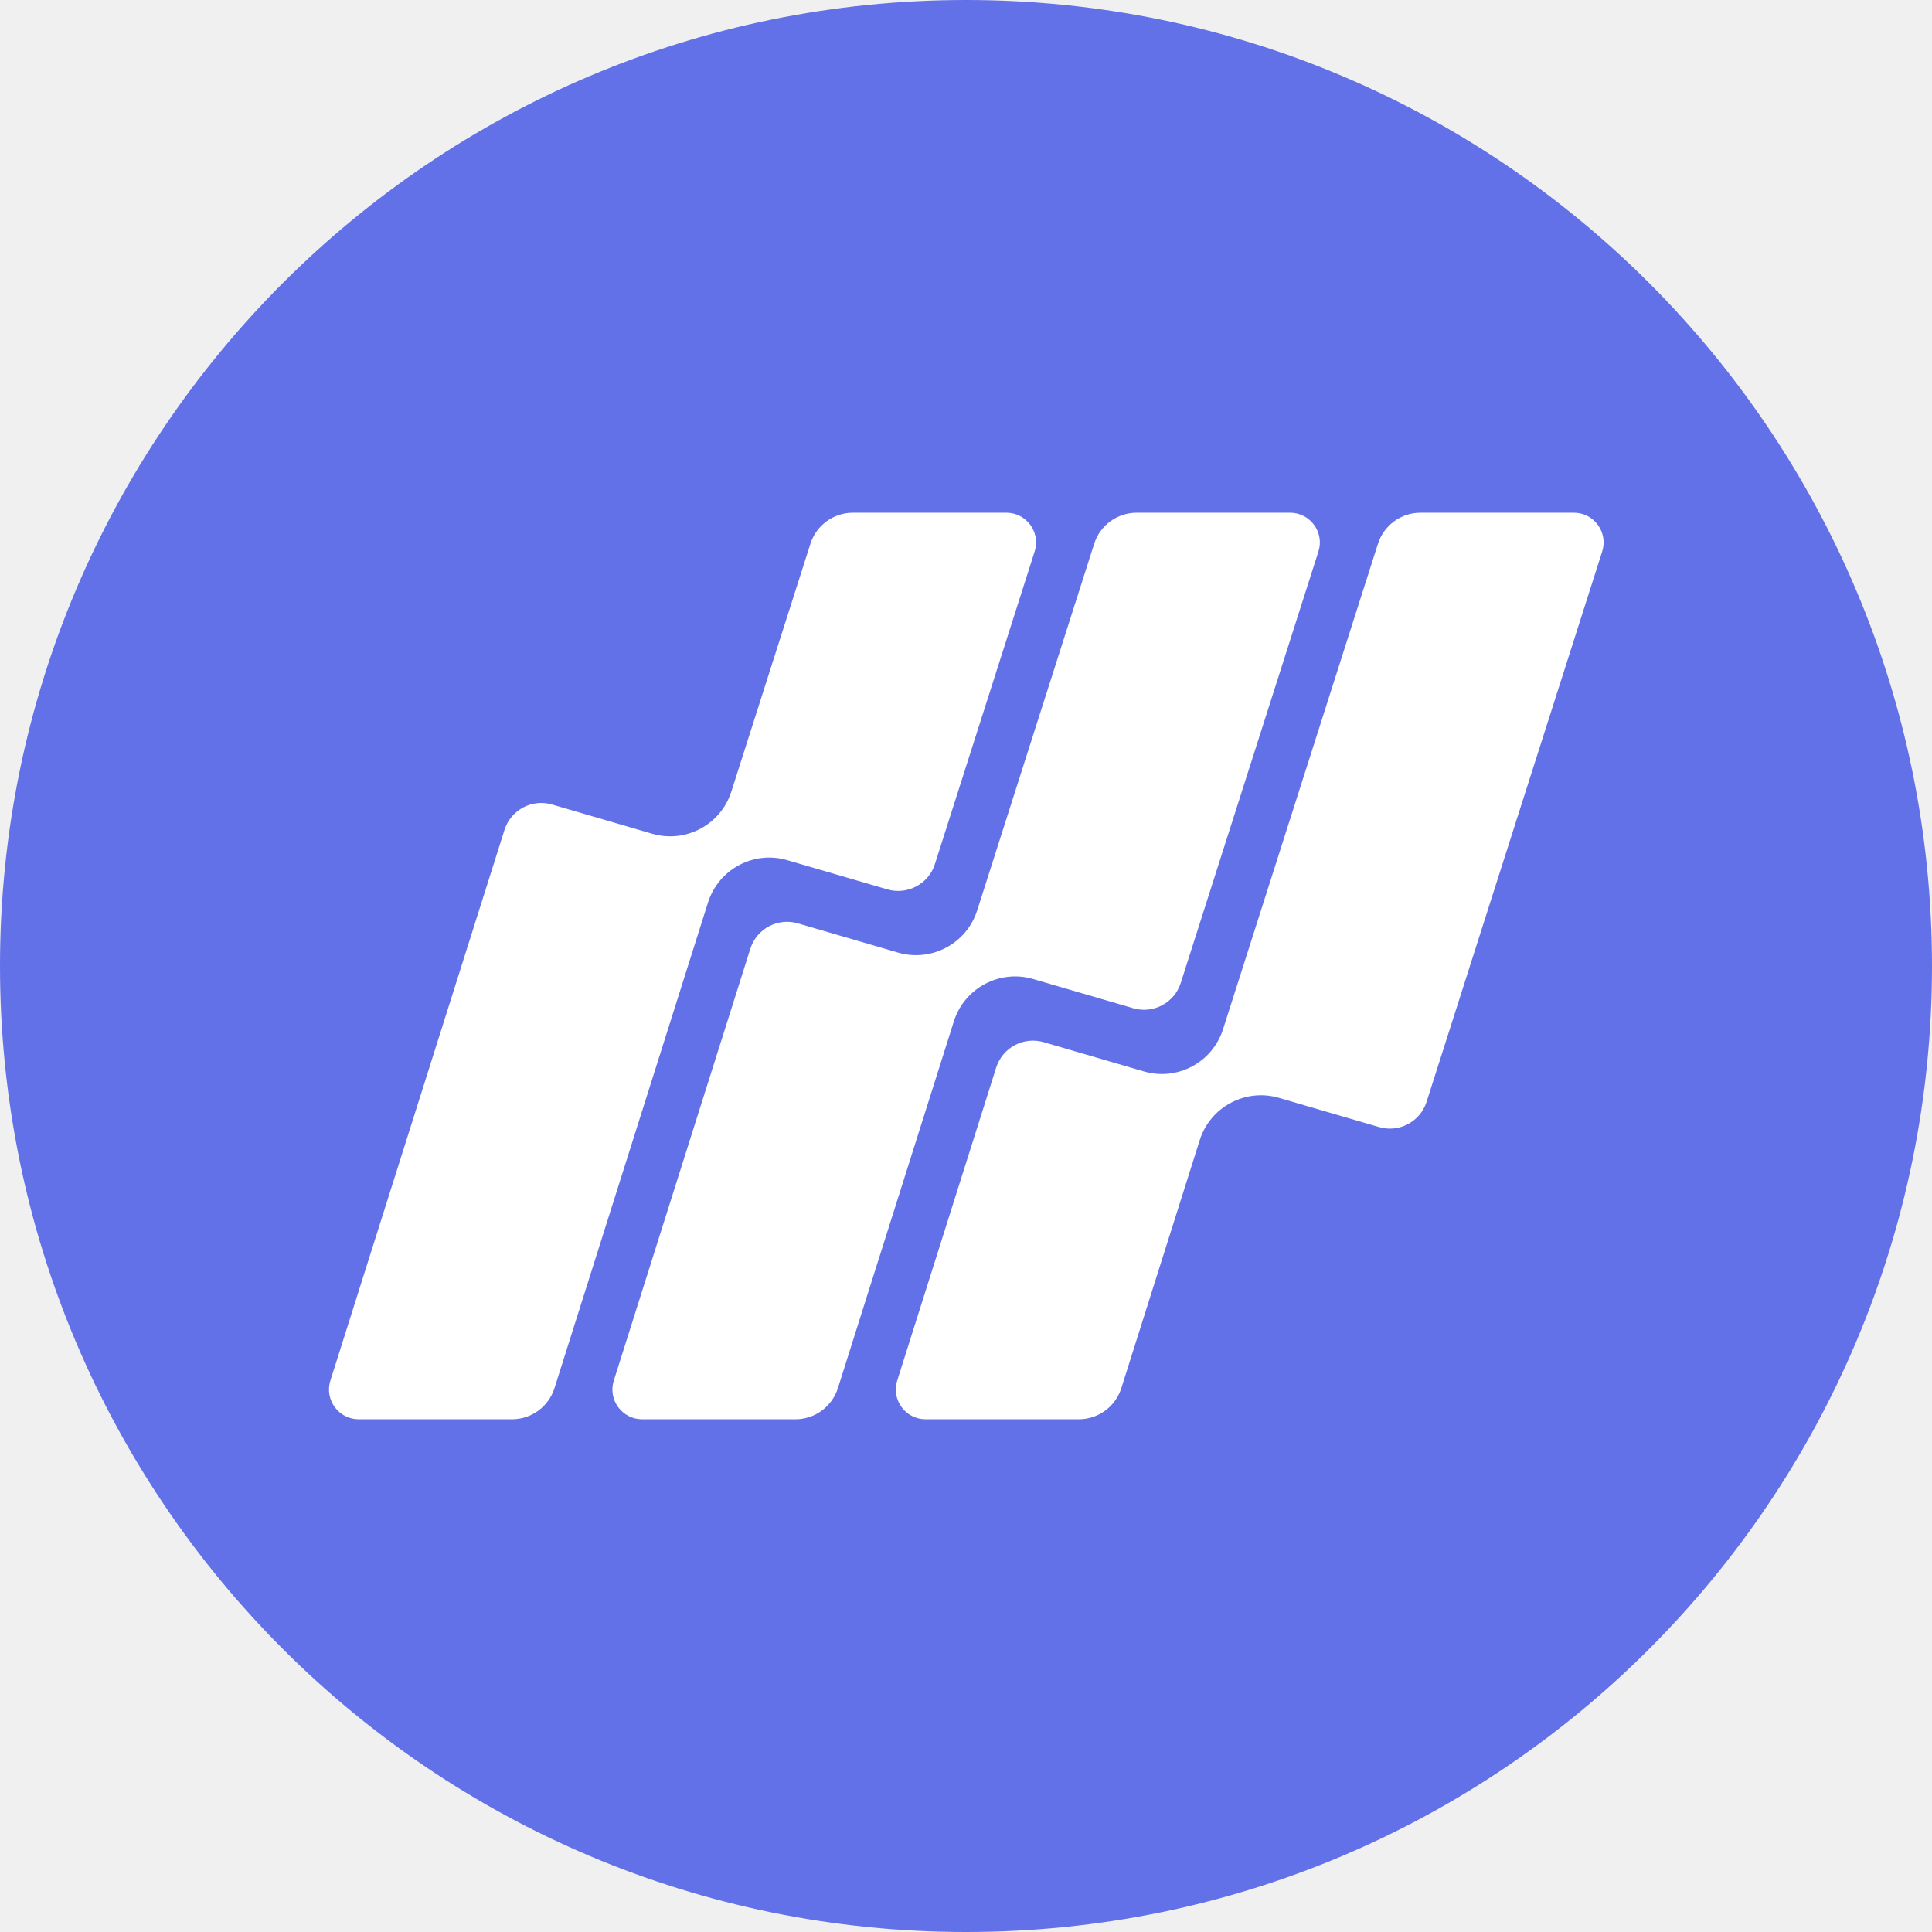
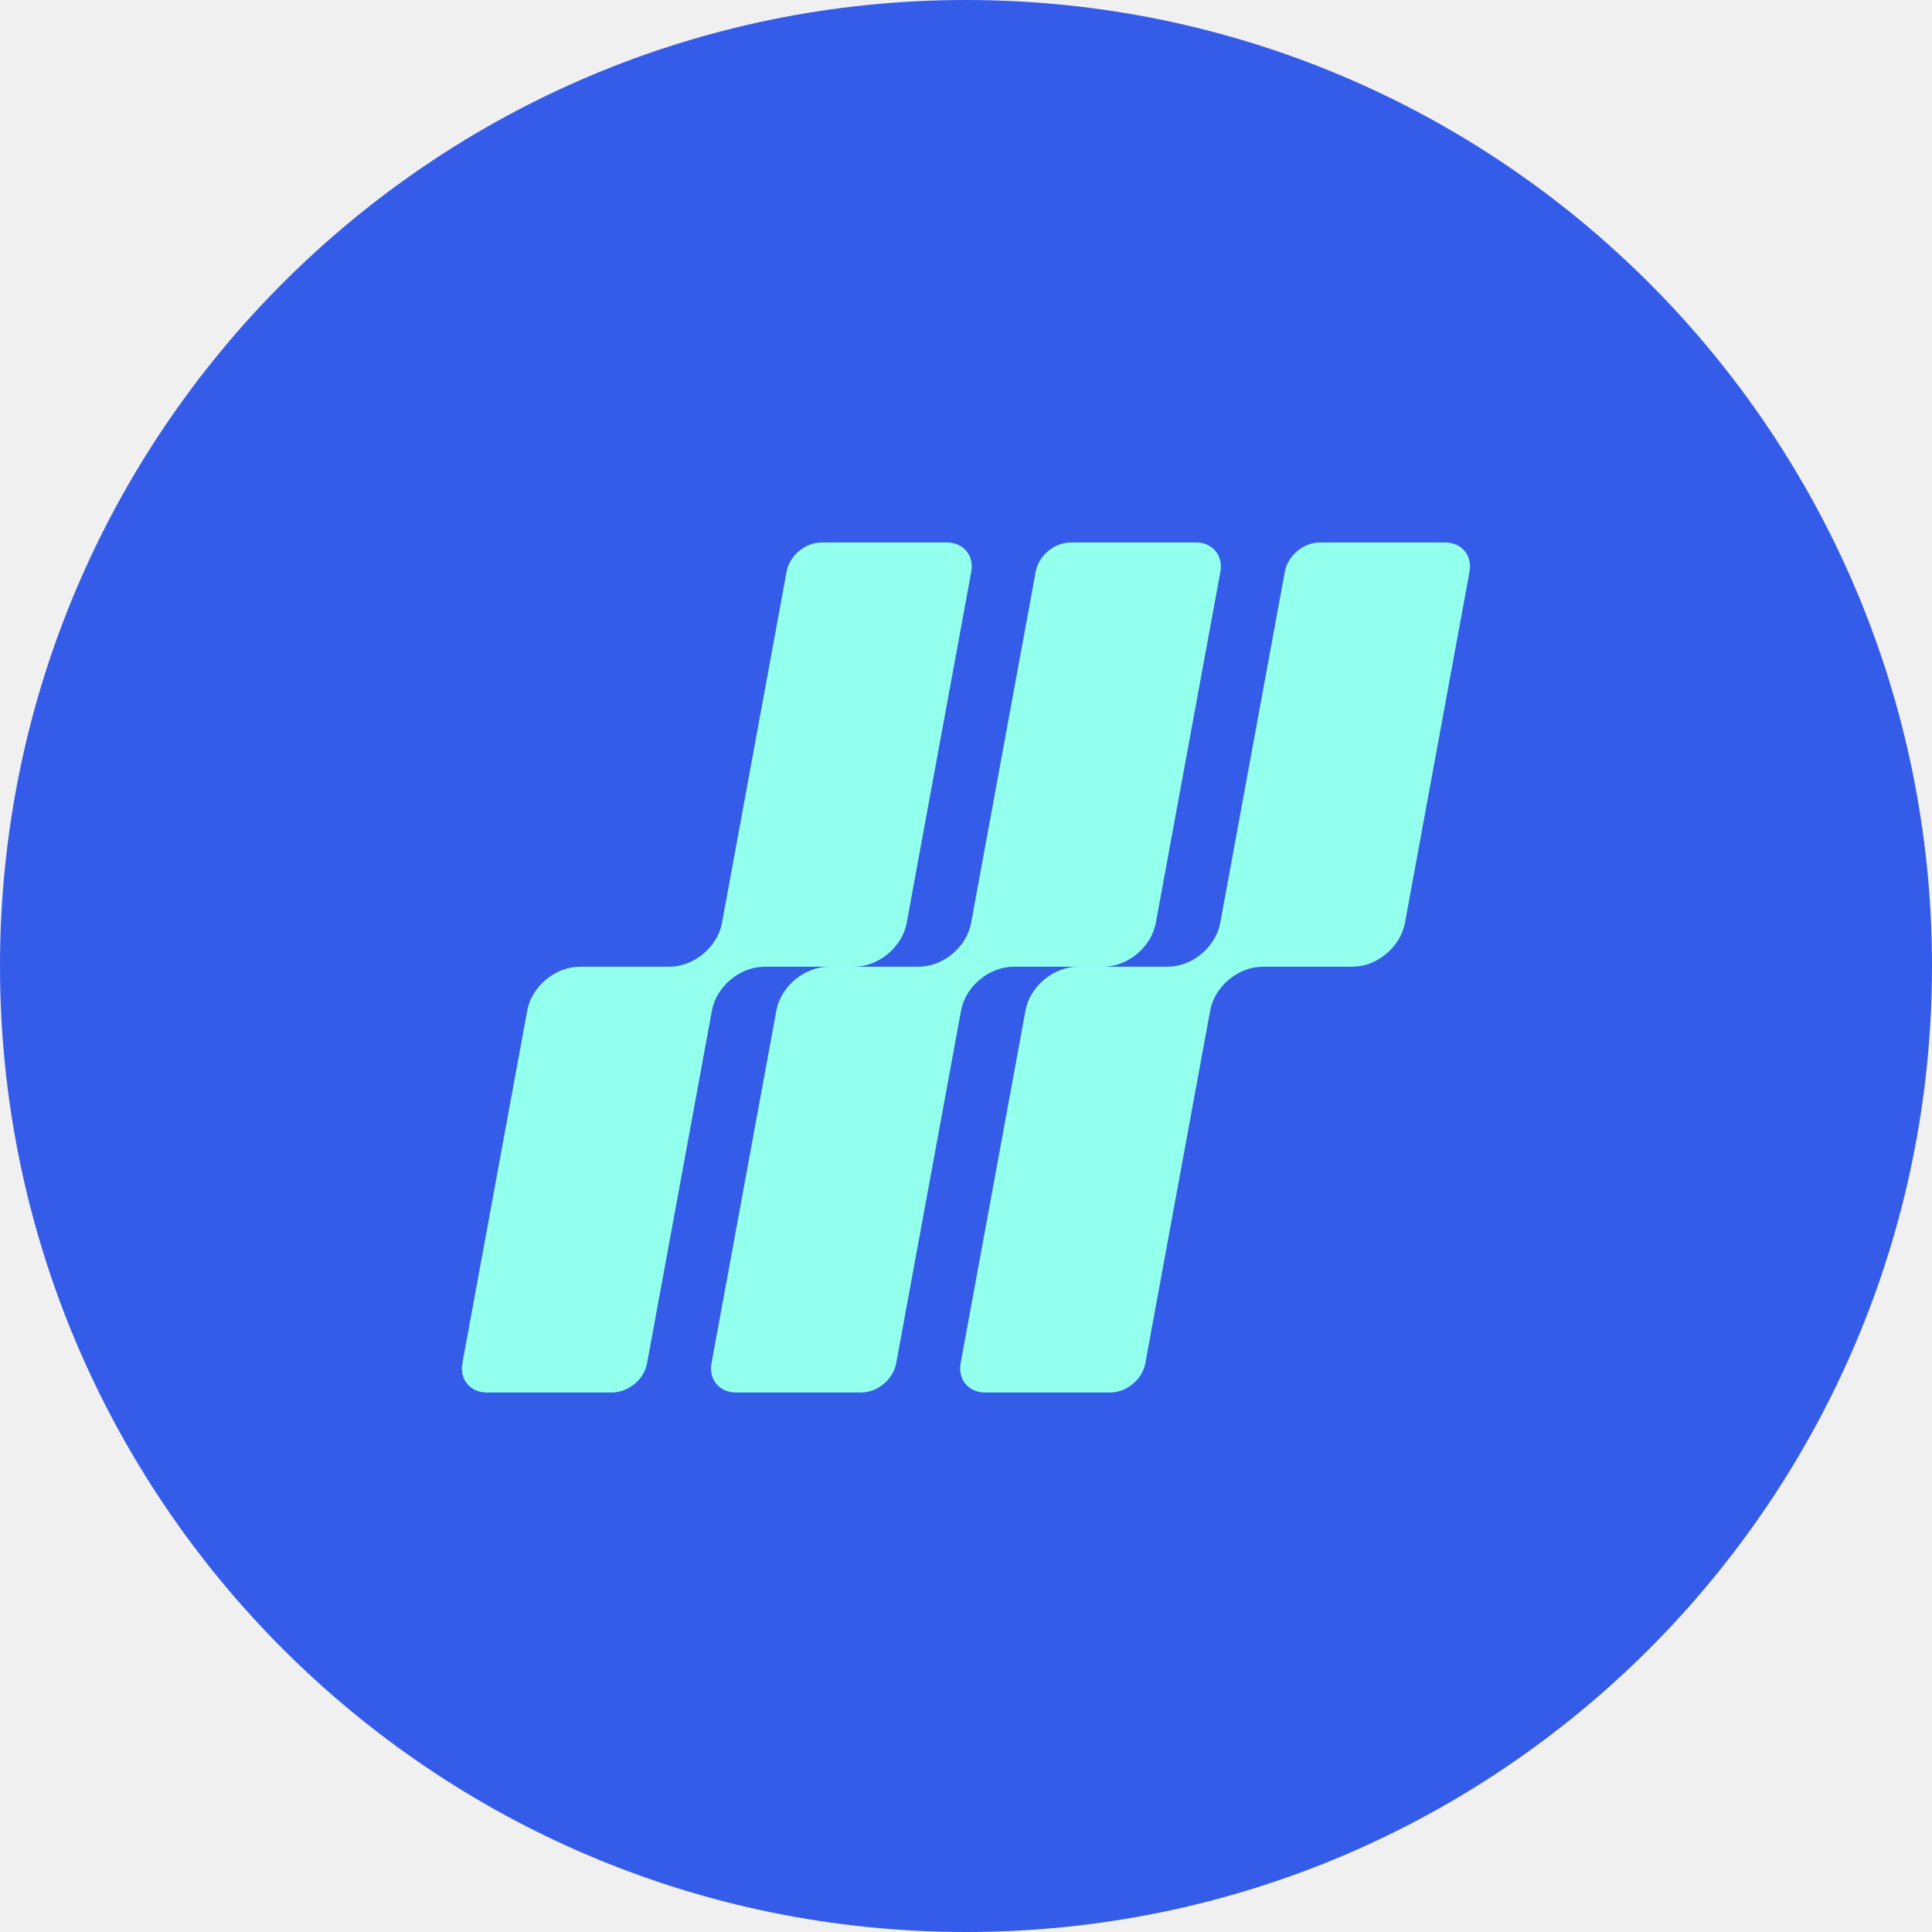
<svg xmlns="http://www.w3.org/2000/svg" width="520" height="520" viewBox="0 0 520 520" fill="none">
-   <circle cx="260" cy="260" r="260" fill="#6371E8" />
-   <path d="M278.479 148.432C280.125 143.271 276.274 138 270.857 138H229.559C224.336 138 219.714 141.377 218.126 146.352L196.838 213.067C193.982 221.999 184.527 227.026 175.525 224.398L148.582 216.535C143.174 214.956 137.495 217.983 135.789 223.352L88.926 371.589C87.295 376.745 91.145 382 96.553 382H137.802C143.036 382 147.667 378.608 149.244 373.617L190.573 242.877C193.417 233.929 202.882 228.885 211.896 231.516L238.839 239.379C244.24 240.956 249.913 237.94 251.626 232.581L278.479 148.432Z" fill="white" />
-   <path d="M225.525 373.617C223.948 378.608 219.317 382 214.083 382H172.835C167.427 382 163.577 376.745 165.207 371.589L201.958 255.339C203.664 249.97 209.343 246.944 214.751 248.522L241.695 256.386C250.696 259.013 260.151 253.986 263.007 245.054L294.503 146.352C296.09 141.377 300.713 138 305.935 138H347.234C352.651 138 356.502 143.271 354.855 148.432L317.796 264.568C316.082 269.927 310.409 272.943 305.008 271.367L278.065 263.503C269.052 260.872 259.586 265.916 256.743 274.865L225.525 373.617Z" fill="white" />
-   <path d="M301.807 373.617C300.229 378.608 295.599 382 290.365 382H249.117C243.709 382 239.859 376.745 241.49 371.589L268.128 287.326C269.834 281.957 275.513 278.93 280.921 280.509L307.865 288.372C316.866 291 326.321 285.973 329.177 277.041L370.88 146.352C372.467 141.377 377.09 138 382.312 138H423.611C429.028 138 432.879 143.271 431.232 148.432L383.966 296.555C382.252 301.913 376.579 304.93 371.178 303.353L344.235 295.49C335.221 292.859 325.756 297.903 322.913 306.851L301.807 373.617Z" fill="white" />
+   <circle cx="260" cy="260" r="260" fill="#355CE8" />
+   <path d="M141.903 271.998L124.447 366.924C123.648 371.269 126.582 374.792 131 374.792H164.712C169.13 374.792 173.359 371.269 174.159 366.924L191.615 271.998C192.814 265.479 199.158 260.195 205.785 260.195H229.867C236.495 260.195 242.839 254.911 244.038 248.393L261.42 153.868C262.22 149.523 259.286 146 254.867 146L221.156 146C216.737 146 212.508 149.523 211.709 153.868L194.326 248.393C193.127 254.911 186.783 260.195 180.156 260.195H156.074C149.446 260.195 143.102 265.479 141.903 271.998Z" fill="#93FFED" />
+   <path d="M208.956 271.998L191.5 366.924C190.7 371.269 193.634 374.792 198.053 374.792H231.764C236.183 374.792 240.412 371.269 241.211 366.924L258.668 271.998C259.866 265.479 266.211 260.195 272.838 260.195H296.92C303.547 260.195 309.892 254.911 311.09 248.393L328.473 153.868C329.272 149.523 326.338 146 321.92 146L288.208 146C283.79 146 279.561 149.523 278.761 153.868L261.379 248.393C260.18 254.911 253.836 260.195 247.208 260.195H223.126C216.499 260.195 210.155 265.479 208.956 271.998Z" fill="#93FFED" />
+   <path d="M276.009 271.998L258.552 366.924C257.753 371.269 260.687 374.792 265.105 374.792H298.817C303.235 374.792 307.465 371.269 308.264 366.924L325.72 271.998C326.919 265.479 333.263 260.195 339.891 260.195H363.973C370.6 260.195 376.944 254.911 378.143 248.393L395.526 153.868C396.325 149.523 393.391 146 388.973 146L355.261 146C350.843 146 346.613 149.523 345.814 153.868L328.431 248.393C327.233 254.911 320.888 260.195 314.261 260.195H290.179C283.552 260.195 277.207 265.479 276.009 271.998Z" fill="#93FFED" />
</svg>
